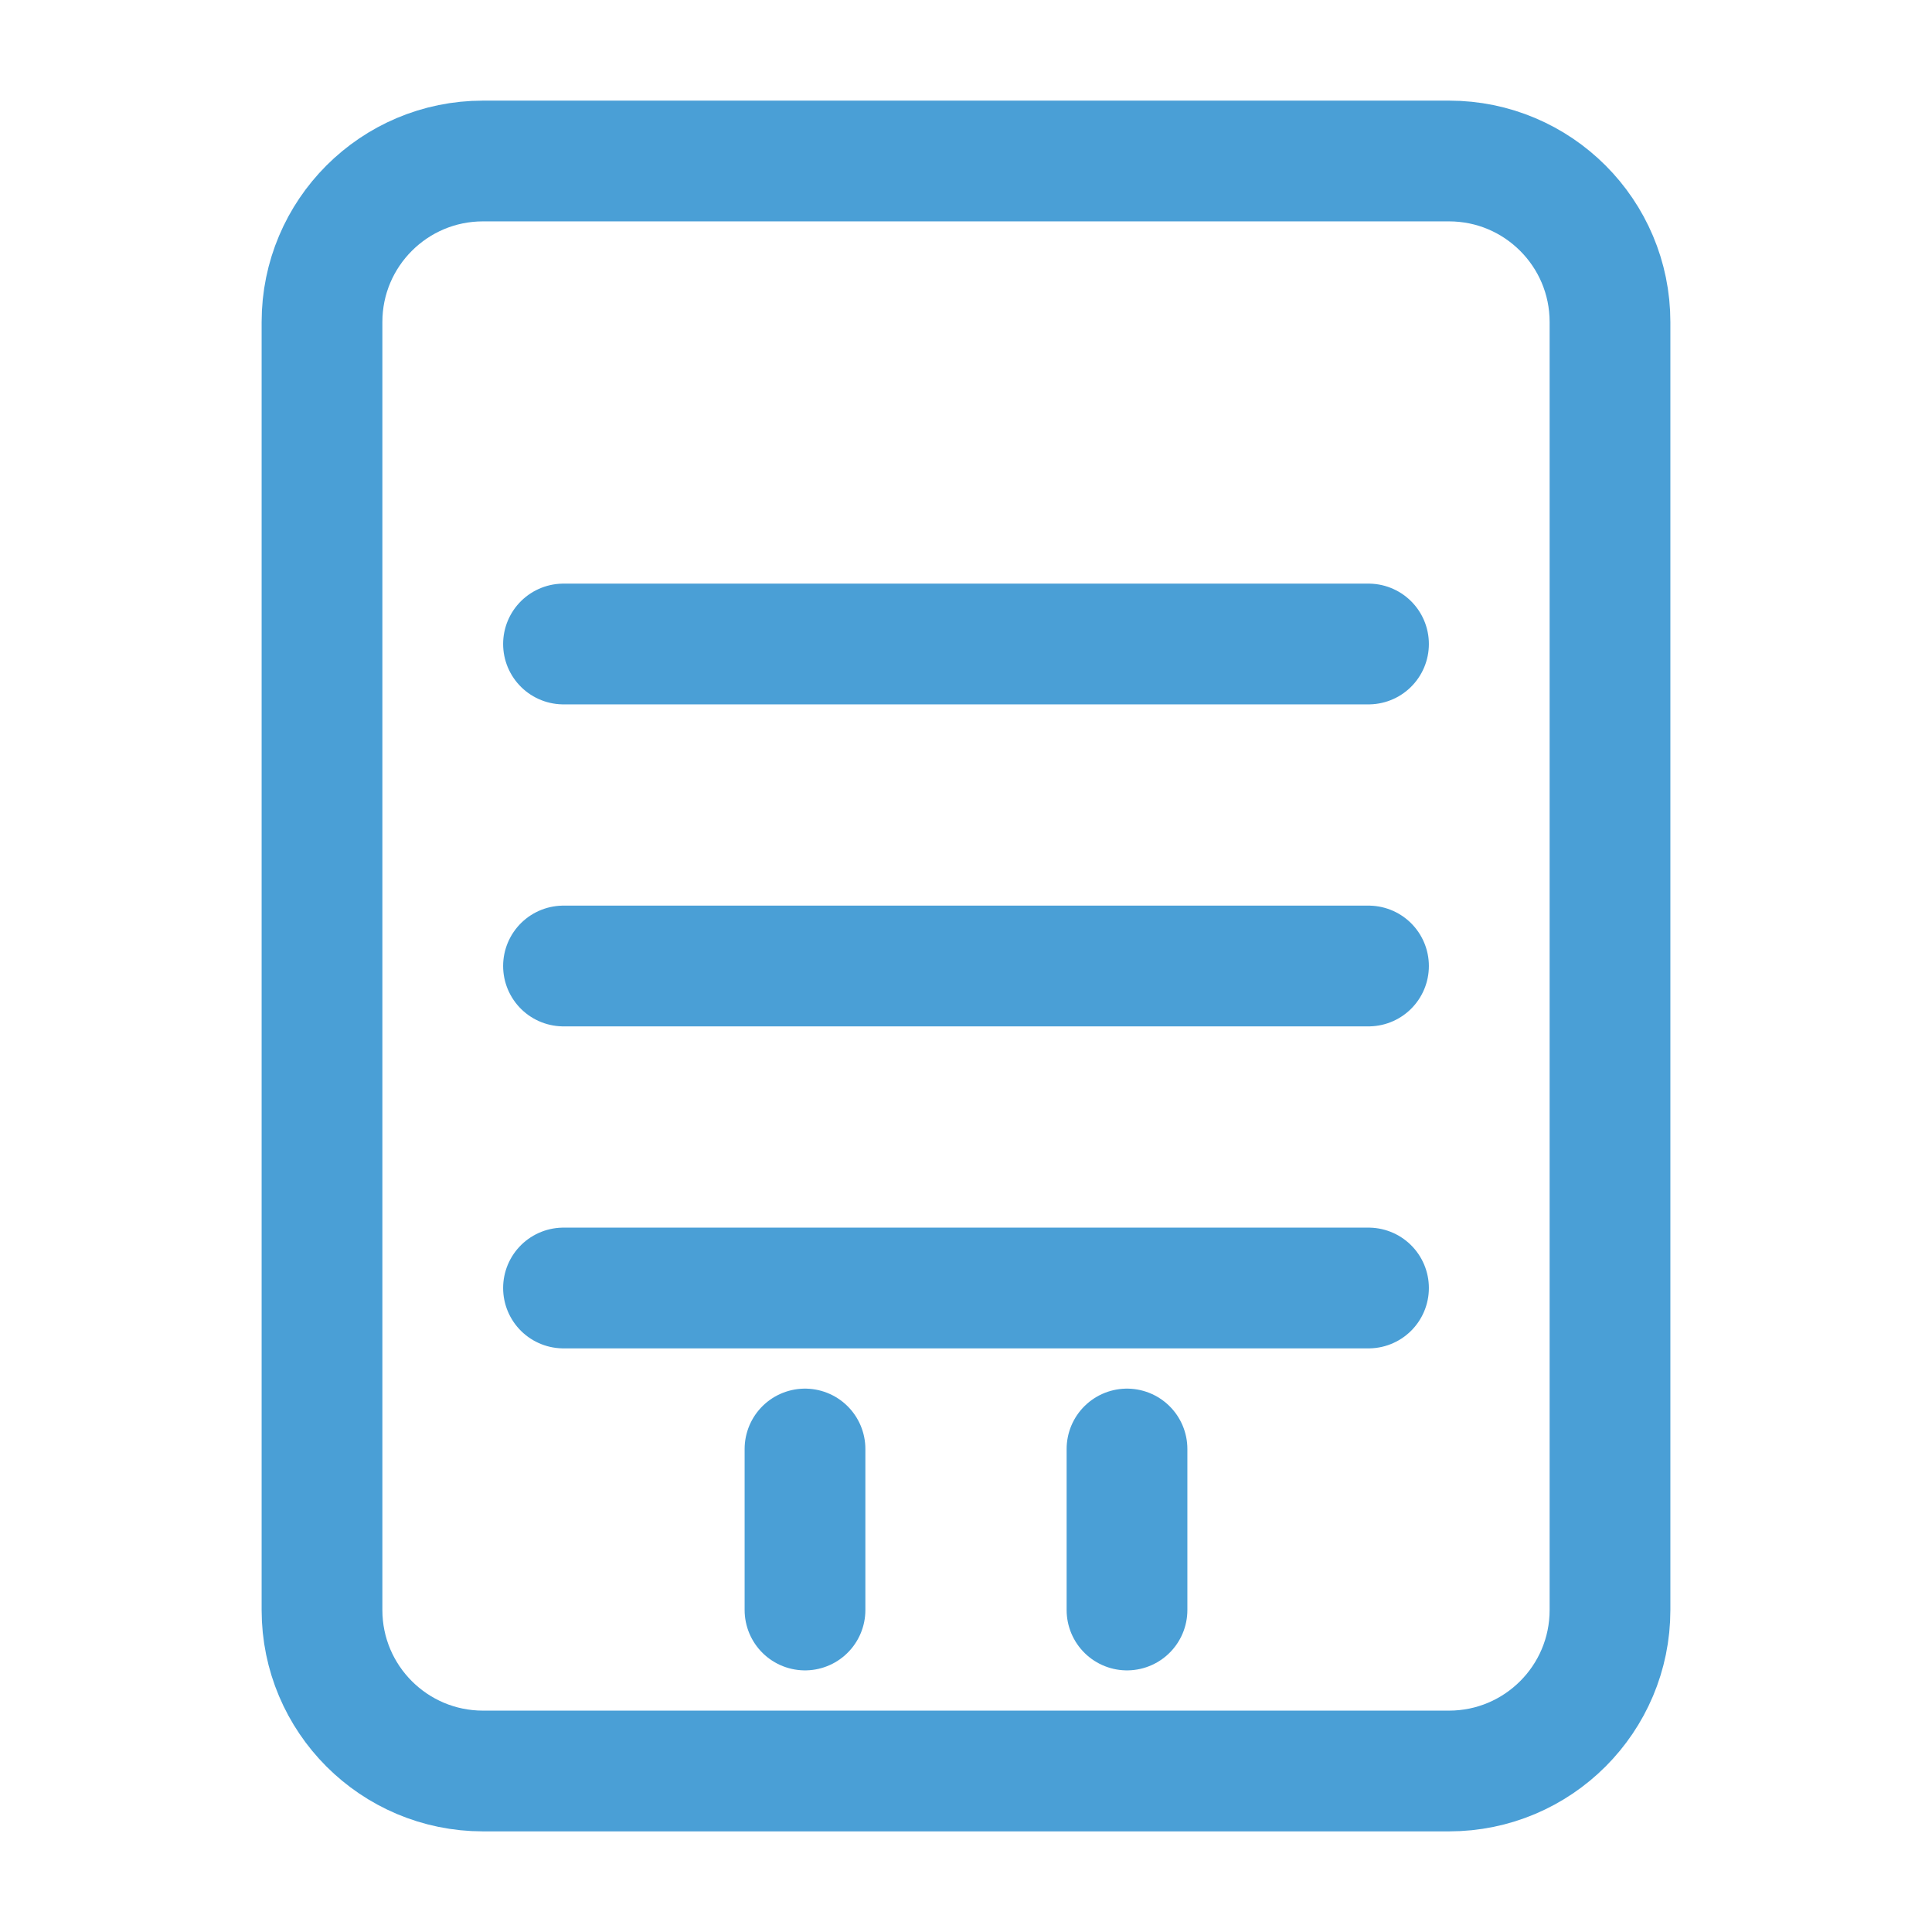
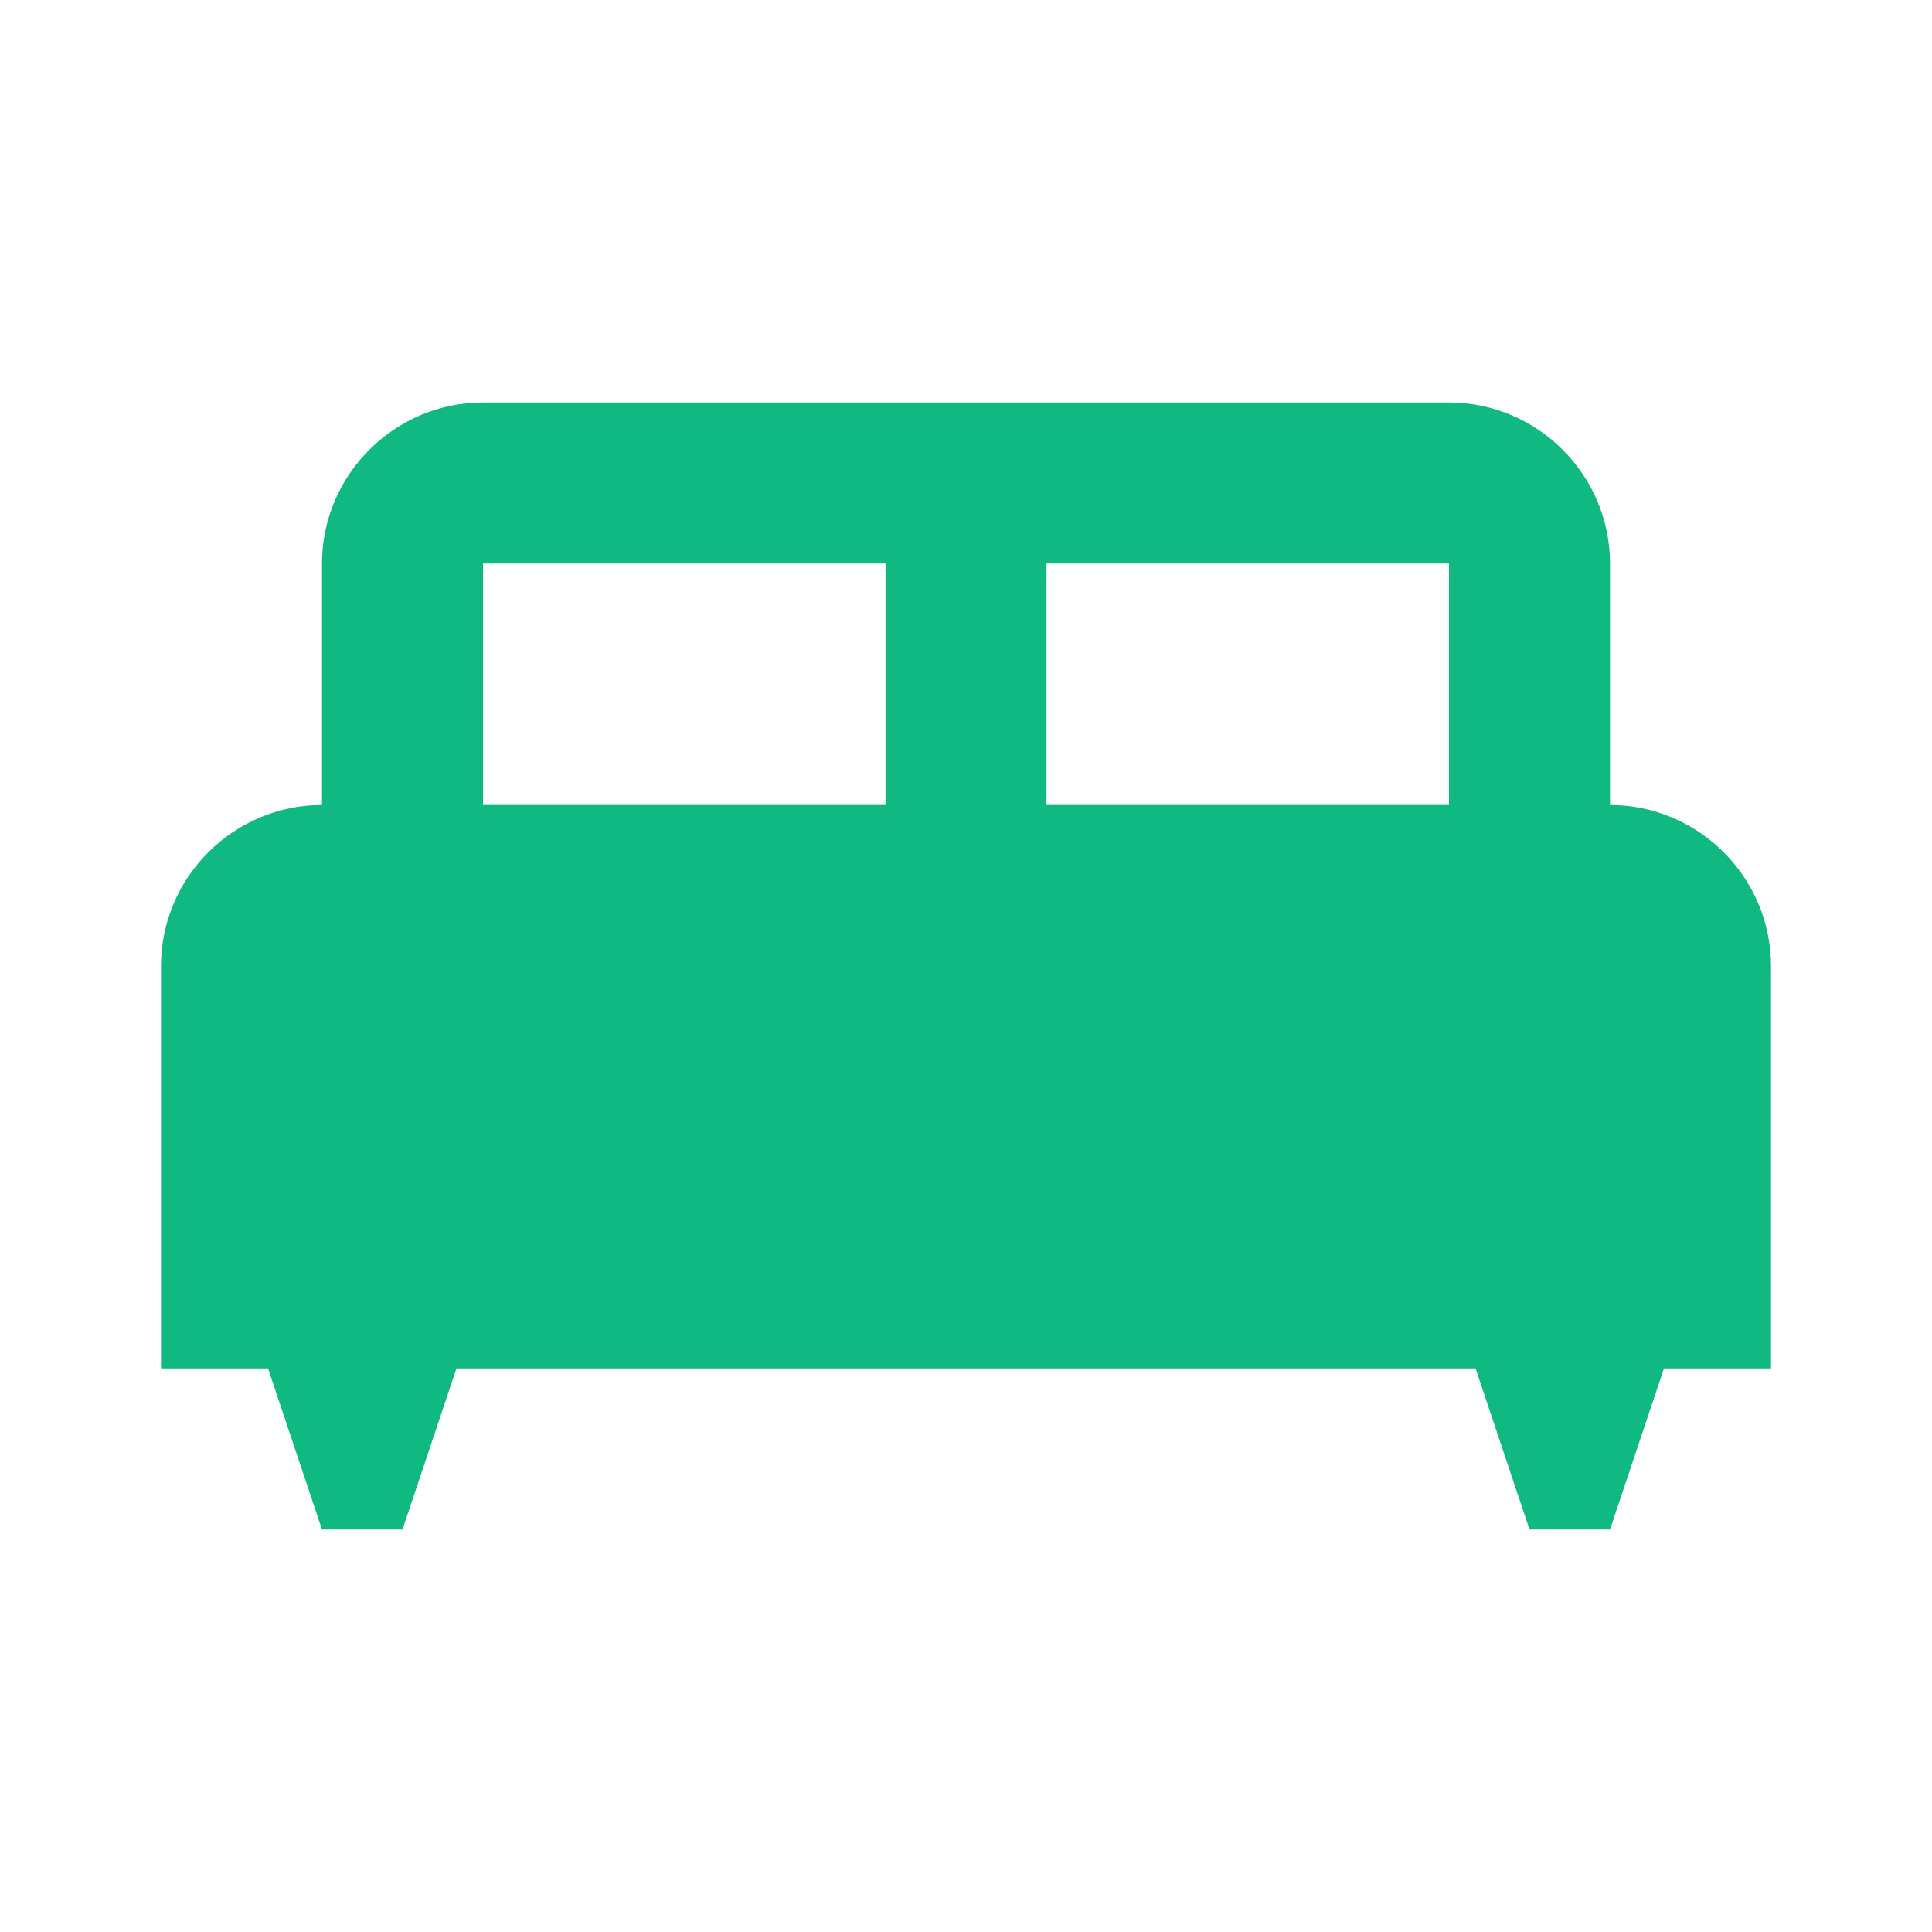
- <svg xmlns="http://www.w3.org/2000/svg" width="24px" height="24px" viewBox="0 0 24 24" stroke-width="1.5" fill="none" color="#000000">
-   <path d="M18 2H6a2 2 0 00-2 2v16a2 2 0 002 2h12a2 2 0 002-2V4a2 2 0 00-2-2z" stroke="#4A9FD6" stroke-width="1.5" />
-   <path d="M14 18v2M10 18v2M7 8h10M7 12h10M7 16h10" stroke="#4A9FD6" stroke-width="1.5" stroke-linecap="round" stroke-linejoin="round" />
+ <svg xmlns="http://www.w3.org/2000/svg" width="24px" height="24px" viewBox="0 0 24 24" fill="none">
+   <path d="M20 10V7C20 5.9 19.1 5 18 5H6C4.9 5 4 5.9 4 7V10C2.9 10 2 10.9 2 12V17H3.33L4 19H5L5.67 17H18.33L19 19H20L20.67 17H22V12C22 10.9 21.1 10 20 10ZM11 10H6V7H11V10ZM18 10H13V7H18V10Z" fill="#10B981" />
+   <path d="M8 13.5C8 12.12 9.12 11 10.5 11C11.88 11 13 12.12 13 13.5C13 14.88 11.88 16 10.5 16C9.12 16 8 14.88 8 13.5Z" fill="#10B981" />
</svg>
